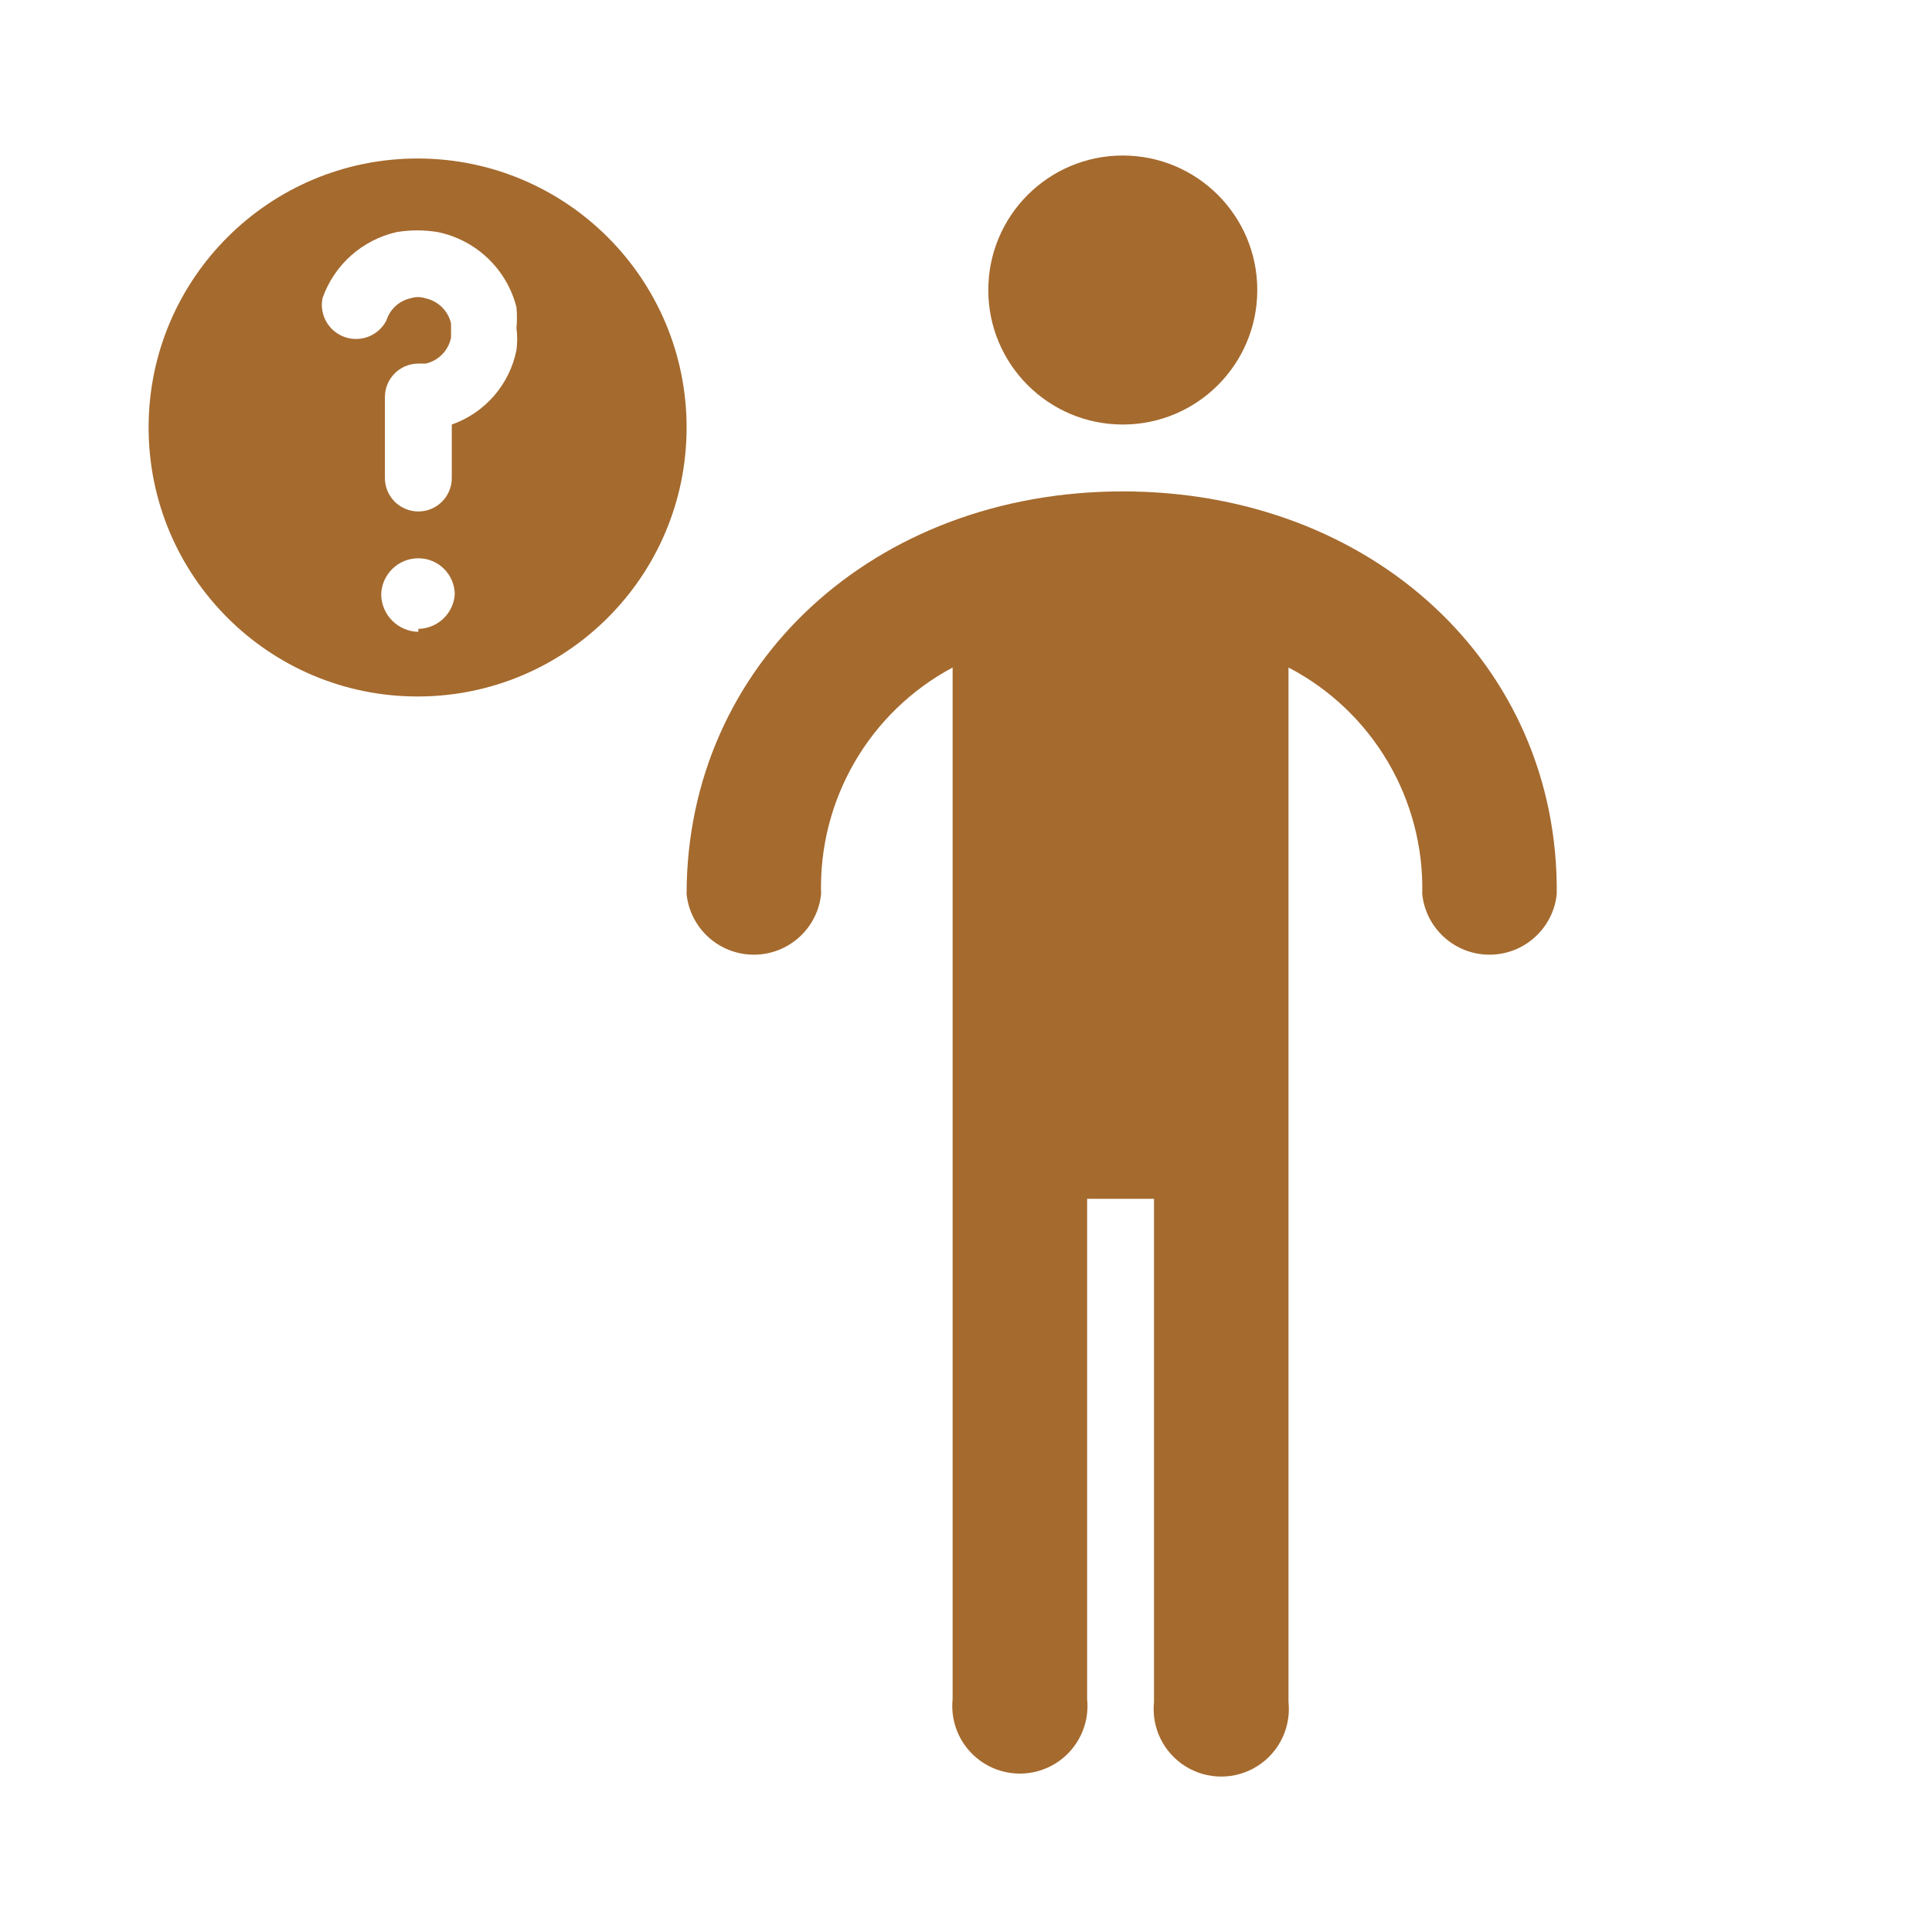
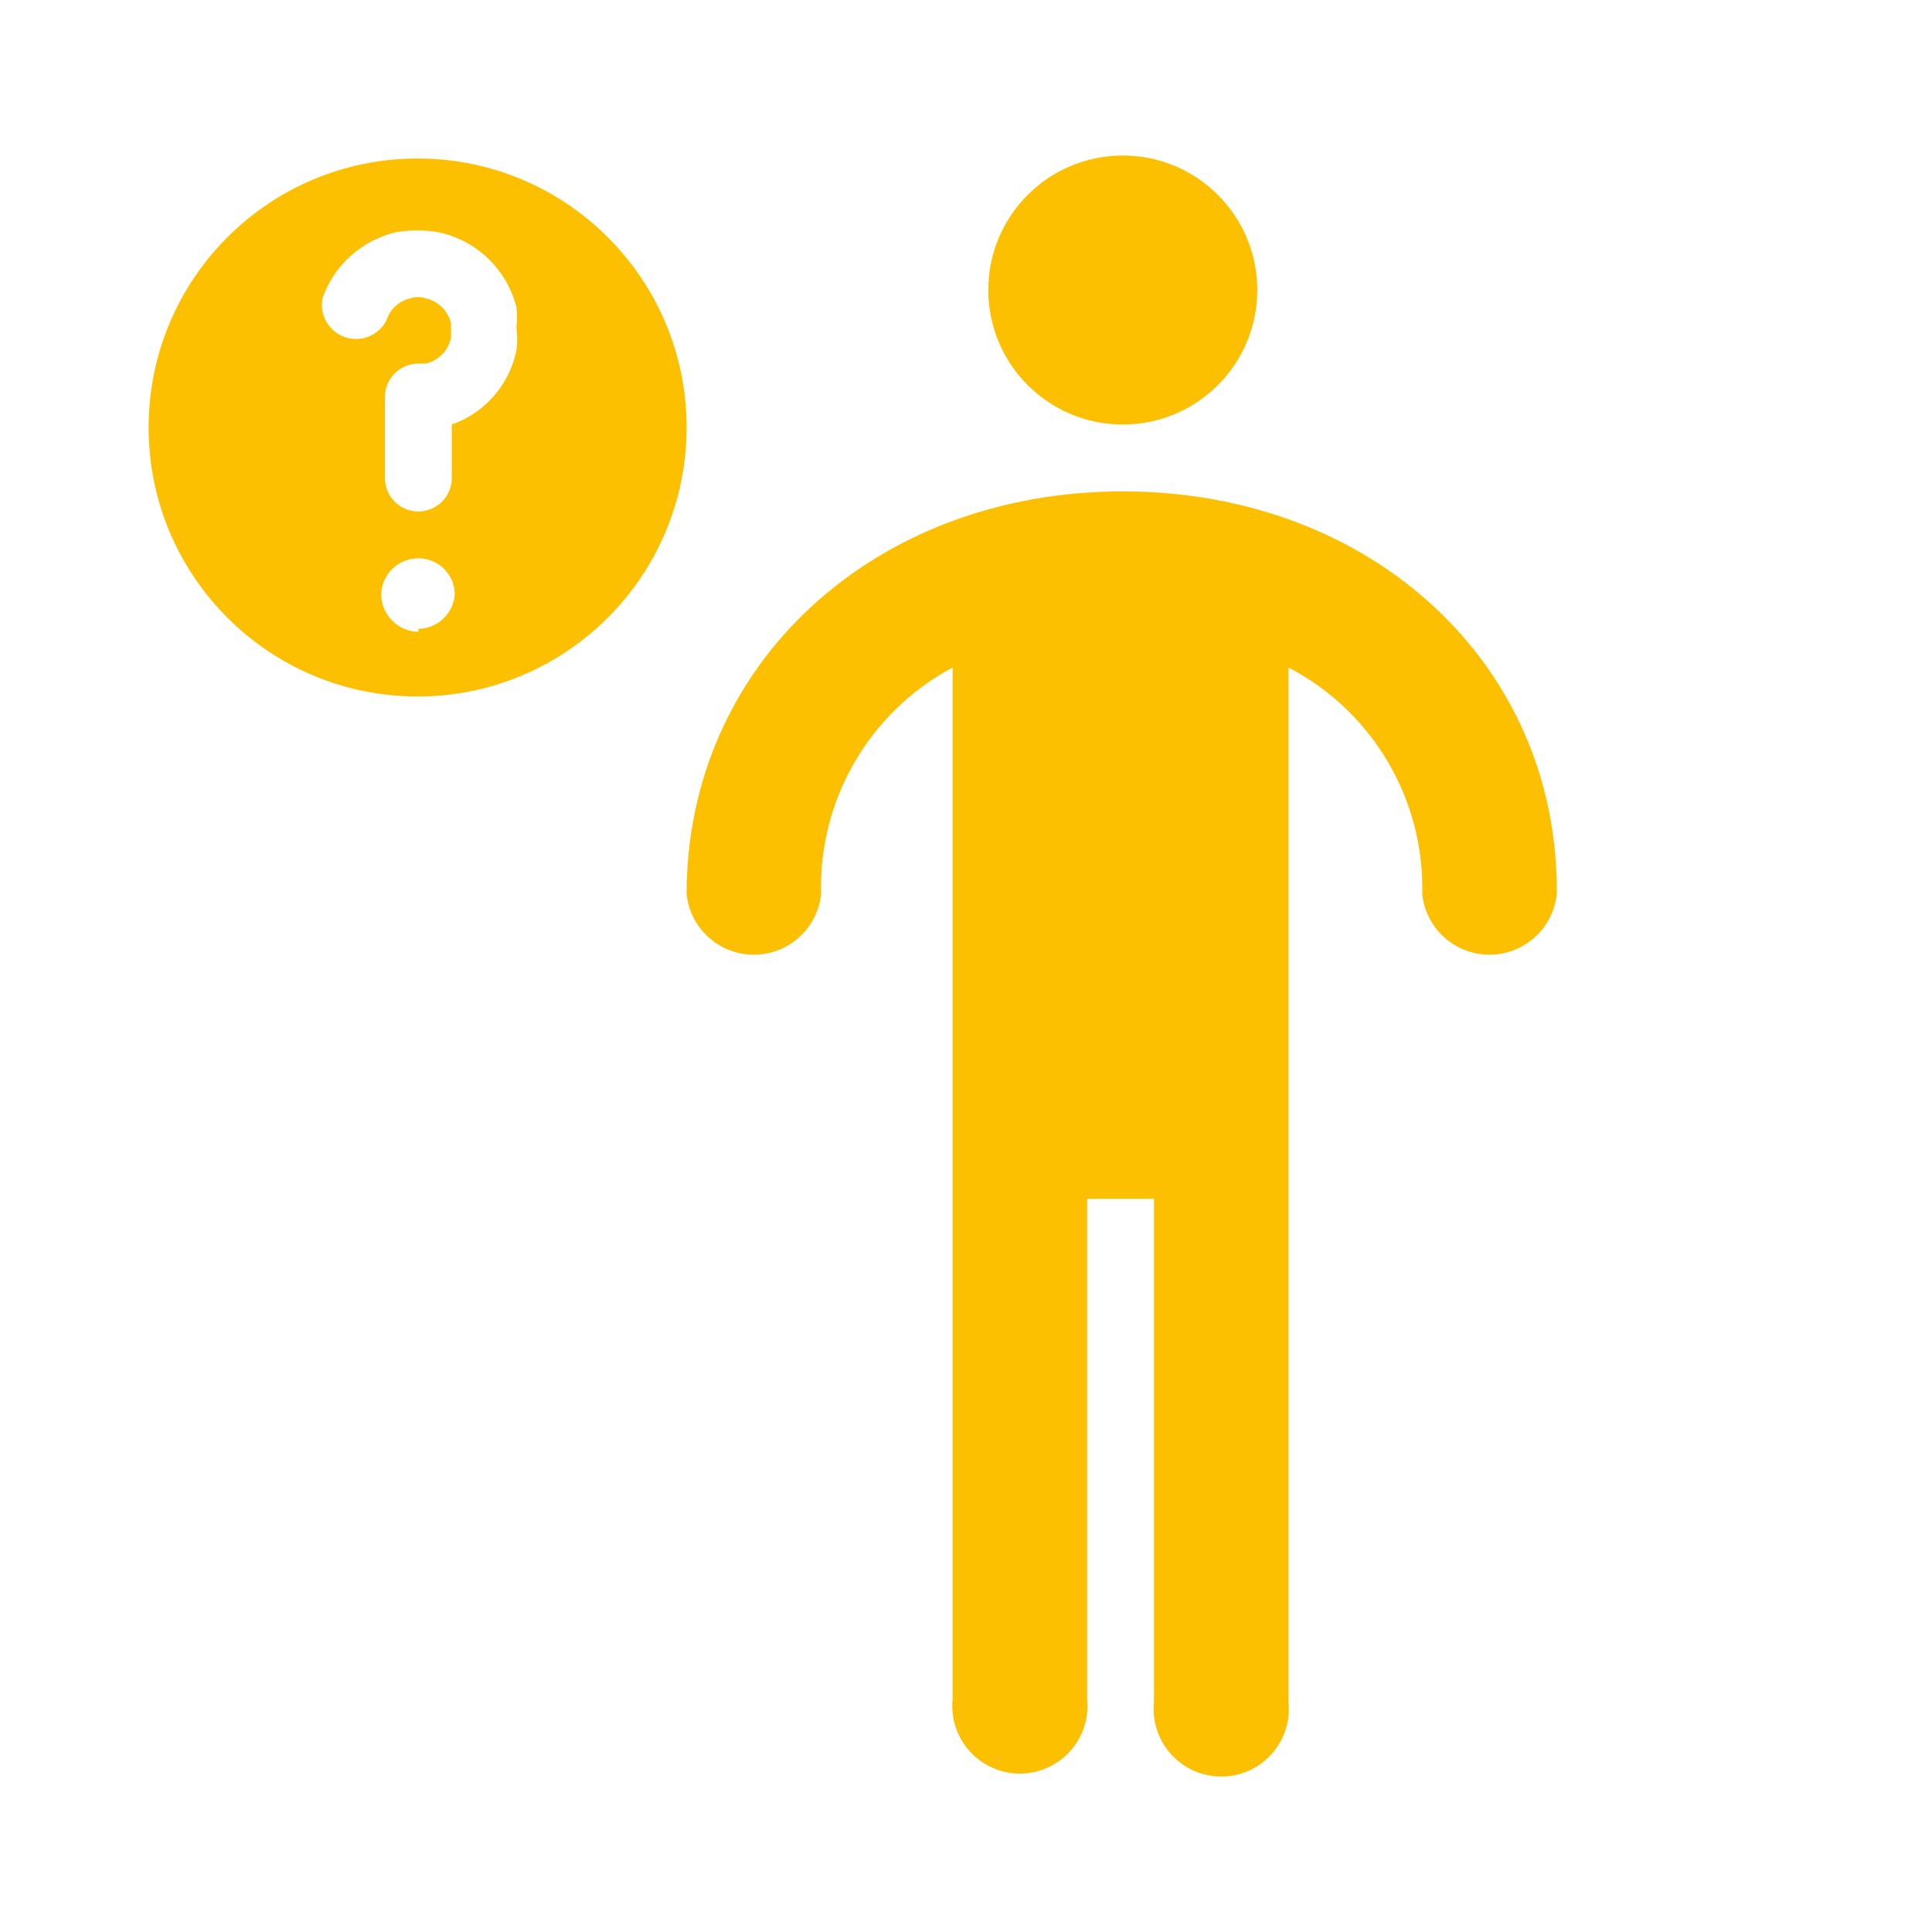
<svg xmlns="http://www.w3.org/2000/svg" width="26" height="26" viewBox="0 0 26 26">
  <defs>
    <clipPath id="clip-missing">
      <rect width="26" height="26" />
    </clipPath>
  </defs>
  <g id="missing" clip-path="url(#clip-missing)">
    <g id="missing-2" data-name="missing" transform="translate(-1.18 0.133)">
-       <path id="Path_659" data-name="Path 659" d="M16.29,6.48c-3.35,0-5.87,2.33-5.87,5.42a.91.91,0,0,0,1.81,0A3.35,3.35,0,0,1,14,8.85V22.73a.91.91,0,1,0,1.81,0V16h.9v6.77a.91.91,0,1,0,1.81,0V8.85a3.35,3.35,0,0,1,1.8,3.05.91.91,0,0,0,1.81,0C22.16,8.81,19.64,6.48,16.29,6.48Z" fill="#a56a2e" />
-       <circle id="Ellipse_15" data-name="Ellipse 15" cx="1.81" cy="1.81" r="1.81" transform="translate(14.48 1.96)" fill="#a56a2e" />
-       <path id="Path_660" data-name="Path 660" d="M6.81,2a3.62,3.62,0,1,0,3.61,3.62A3.62,3.62,0,0,0,6.81,2Zm0,6.37a.51.51,0,0,1-.5-.5.5.5,0,0,1,.5-.49.49.49,0,0,1,.49.49.5.5,0,0,1-.49.46ZM8.13,4.58a1.34,1.34,0,0,1-.87,1V6.3a.45.45,0,1,1-.9,0V5.21a.45.45,0,0,1,.45-.45h.1a.45.45,0,0,0,.34-.35V4.22a.45.45,0,0,0-.35-.34.31.31,0,0,0-.19,0,.44.44,0,0,0-.33.3.46.46,0,0,1-.86-.3,1.38,1.38,0,0,1,1-.89,1.69,1.69,0,0,1,.55,0A1.38,1.38,0,0,1,8.13,4a1.41,1.41,0,0,1,0,.28A1.12,1.12,0,0,1,8.13,4.58Z" fill="#a56a2e" />
+       <path id="Path_659" data-name="Path 659" d="M16.29,6.48c-3.35,0-5.87,2.33-5.87,5.42a.91.91,0,0,0,1.81,0A3.35,3.35,0,0,1,14,8.85V22.73a.91.91,0,1,0,1.81,0V16h.9v6.77a.91.91,0,1,0,1.81,0V8.85a3.35,3.35,0,0,1,1.8,3.05.91.91,0,0,0,1.81,0C22.16,8.81,19.64,6.48,16.29,6.48Z" fill="#FCC000" />
+       <circle id="Ellipse_15" data-name="Ellipse 15" cx="1.81" cy="1.81" r="1.81" transform="translate(14.48 1.96)" fill="#FCC000" />
+       <path id="Path_660" data-name="Path 660" d="M6.81,2a3.62,3.62,0,1,0,3.61,3.62A3.62,3.62,0,0,0,6.81,2Zm0,6.37a.51.51,0,0,1-.5-.5.5.5,0,0,1,.5-.49.49.49,0,0,1,.49.49.5.5,0,0,1-.49.46ZM8.13,4.58a1.34,1.34,0,0,1-.87,1V6.3a.45.45,0,1,1-.9,0V5.21a.45.45,0,0,1,.45-.45h.1a.45.45,0,0,0,.34-.35V4.22a.45.45,0,0,0-.35-.34.31.31,0,0,0-.19,0,.44.44,0,0,0-.33.3.46.46,0,0,1-.86-.3,1.38,1.38,0,0,1,1-.89,1.69,1.69,0,0,1,.55,0A1.38,1.38,0,0,1,8.13,4a1.41,1.41,0,0,1,0,.28A1.12,1.12,0,0,1,8.13,4.58Z" fill="#FCC000" />
    </g>
  </g>
</svg>
